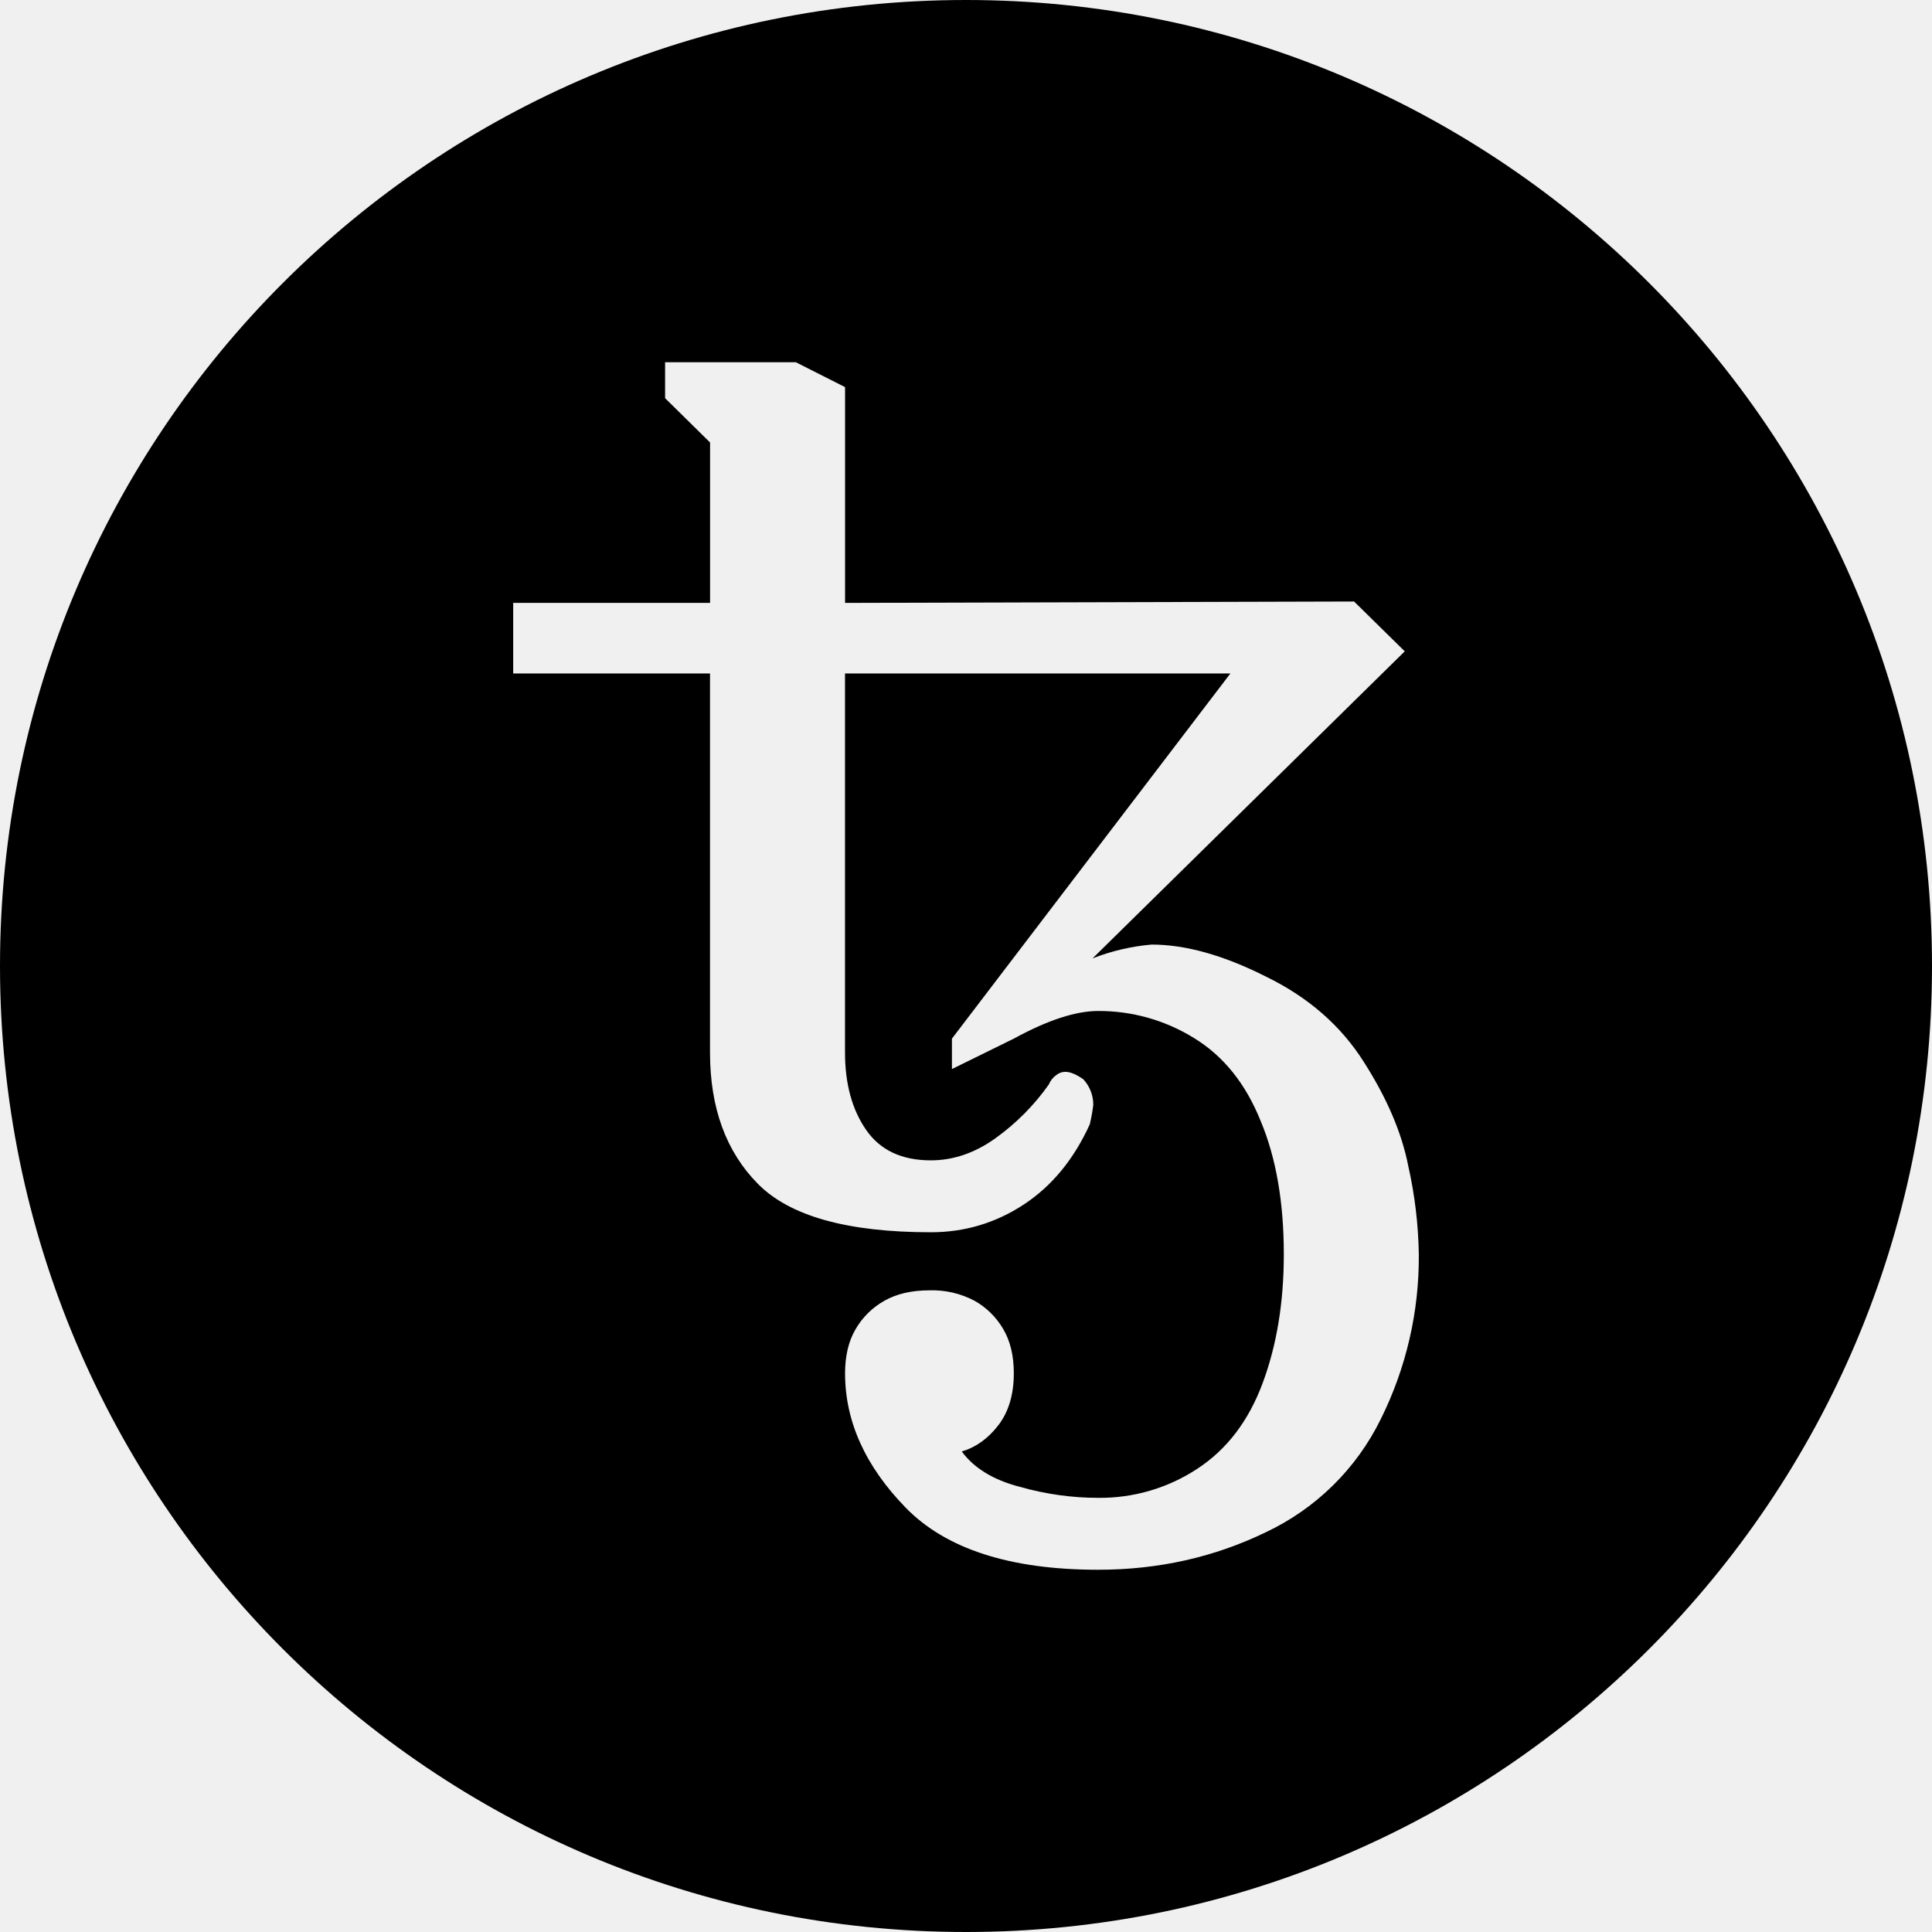
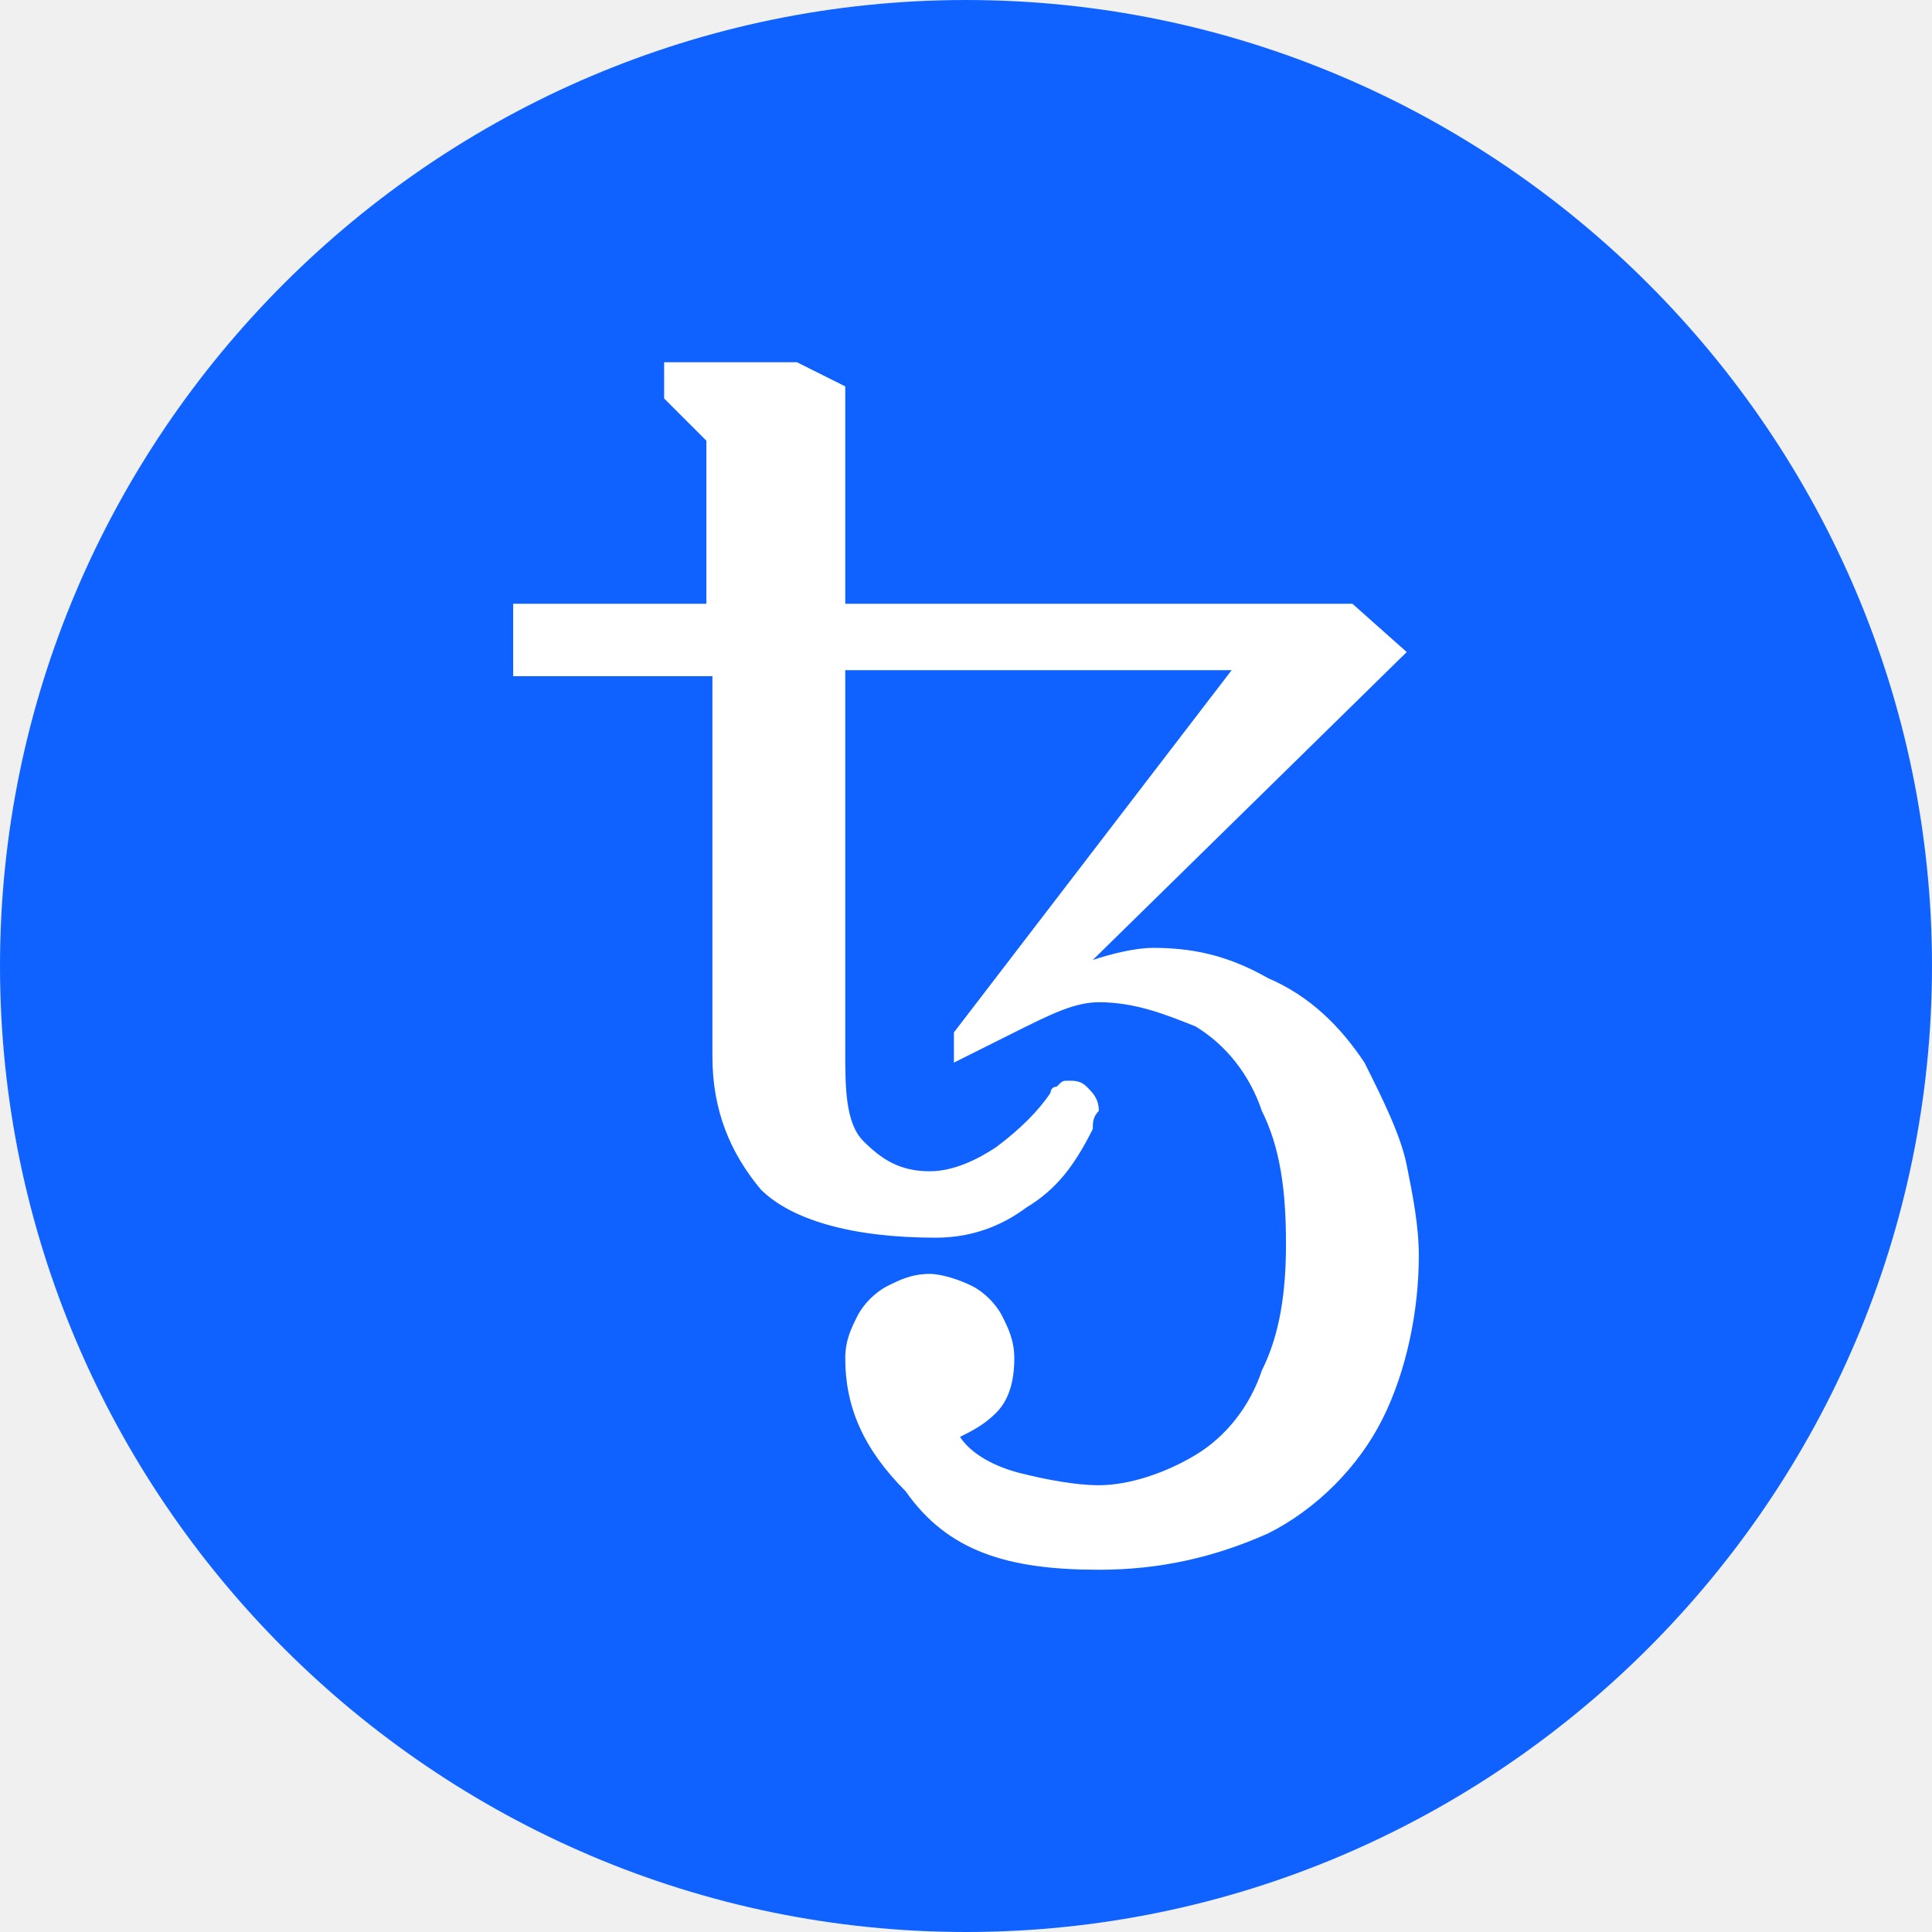
- <svg xmlns="http://www.w3.org/2000/svg" width="32" height="32">
-   <path fill-rule="evenodd" d="M16 32C7.163 32 0 24.837 0 16S7.163 0 16 0s16 7.163 16 16-7.163 16-16 16zm2.19-6c.993 0 1.917-.206 2.771-.619a4.037 4.037 0 001.91-1.878 6.02 6.02 0 00.629-2.726 7.16 7.16 0 00-.175-1.466c-.108-.55-.353-1.123-.734-1.719-.38-.603-.923-1.077-1.63-1.42-.699-.352-1.328-.527-1.887-.527a3.51 3.51 0 00-.978.229l5.171-5.086-.839-.825-8.431.023V6.412L13.182 6h-2.166v.595l.745.734v2.657H8.5v1.169h3.26v6.277c0 .916.265 1.642.793 2.176.528.535 1.483.802 2.865.802.559 0 1.071-.153 1.537-.458.466-.306.83-.748 1.095-1.329a2.92 2.92 0 00.058-.32.619.619 0 00-.163-.425c-.117-.083-.217-.125-.303-.125a.236.236 0 00-.151.057.342.342 0 00-.117.149 3.76 3.76 0 01-.885.893c-.341.245-.699.367-1.071.367-.482 0-.839-.168-1.072-.504-.233-.336-.35-.764-.35-1.283v-6.277h6.383l-4.612 6.048v.504l1.025-.504c.56-.306 1.025-.458 1.397-.458a2.99 2.99 0 011.584.446c.49.298.858.756 1.107 1.375.256.61.384 1.348.384 2.21 0 .795-.117 1.505-.35 2.131-.232.626-.593 1.1-1.082 1.42a2.93 2.93 0 01-1.643.482c-.434 0-.87-.061-1.304-.184-.435-.114-.753-.309-.955-.584.233-.069.435-.213.606-.435.17-.222.256-.508.256-.86 0-.29-.058-.534-.175-.732a1.27 1.27 0 00-.477-.47 1.497 1.497 0 00-.746-.172c-.295 0-.543.058-.745.172a1.27 1.27 0 00-.477.47c-.117.198-.175.443-.175.733 0 .794.334 1.535 1.001 2.222.668.687 1.732 1.031 3.191 1.031z" />
+ <svg xmlns="http://www.w3.org/2000/svg" viewBox="0 0 32 32">
+   <defs />
+   <path fill="#fff" fill-rule="evenodd" d="M16 32C7.2 32 0 24.8 0 16S7.2 0 16 0s16 7.2 16 16-7.2 16-16 16z" clip-rule="evenodd" />
+   <path fill="#0f62ff" fill-rule="evenodd" d="M16 32C7.2 32 0 24.8 0 16S7.2 0 16 0s16 7.2 16 16-7.2 16-16 16zm2.2-6c1 0 1.9-.2 2.8-.6.8-.4 1.5-1.1 1.9-1.9.4-.8.6-1.8.6-2.7 0-.5-.1-1-.2-1.5s-.4-1.1-.7-1.7c-.4-.6-.9-1.1-1.6-1.4-.7-.4-1.3-.5-1.9-.5-.3 0-.7.1-1 .2l5.2-5.1-.9-.8H14V6.4l-.8-.4H11v.6l.7.7V10H8.5v1.2h3.3v6.3c0 .9.3 1.6.8 2.2.5.5 1.5.8 2.9.8.6 0 1.1-.2 1.5-.5.5-.3.8-.7 1.1-1.3 0-.1 0-.2.1-.3 0-.2-.1-.3-.2-.4-.1-.1-.2-.1-.3-.1-.1 0-.1 0-.2.1-.1 0-.1.1-.1.1-.2.3-.5.6-.9.9-.3.2-.7.4-1.1.4-.5 0-.8-.2-1.1-.5s-.3-.9-.3-1.5v-6.3h6.4l-4.6 6v.5l1-.5c.6-.3 1-.5 1.4-.5.6 0 1.1.2 1.6.4.5.3.9.8 1.1 1.4.3.6.4 1.3.4 2.2 0 .8-.1 1.5-.4 2.1-.2.6-.6 1.1-1.1 1.4-.5.3-1.1.5-1.6.5-.4 0-.9-.1-1.3-.2s-.8-.3-1-.6c.2-.1.4-.2.6-.4.2-.2.3-.5.3-.9 0-.3-.1-.5-.2-.7-.1-.2-.3-.4-.5-.5-.2-.1-.5-.2-.7-.2-.3 0-.5.1-.7.2-.2.1-.4.3-.5.5-.1.2-.2.4-.2.7 0 .8.3 1.5 1 2.2.7 1 1.7 1.3 3.2 1.3z" clip-rule="evenodd" />
</svg>
